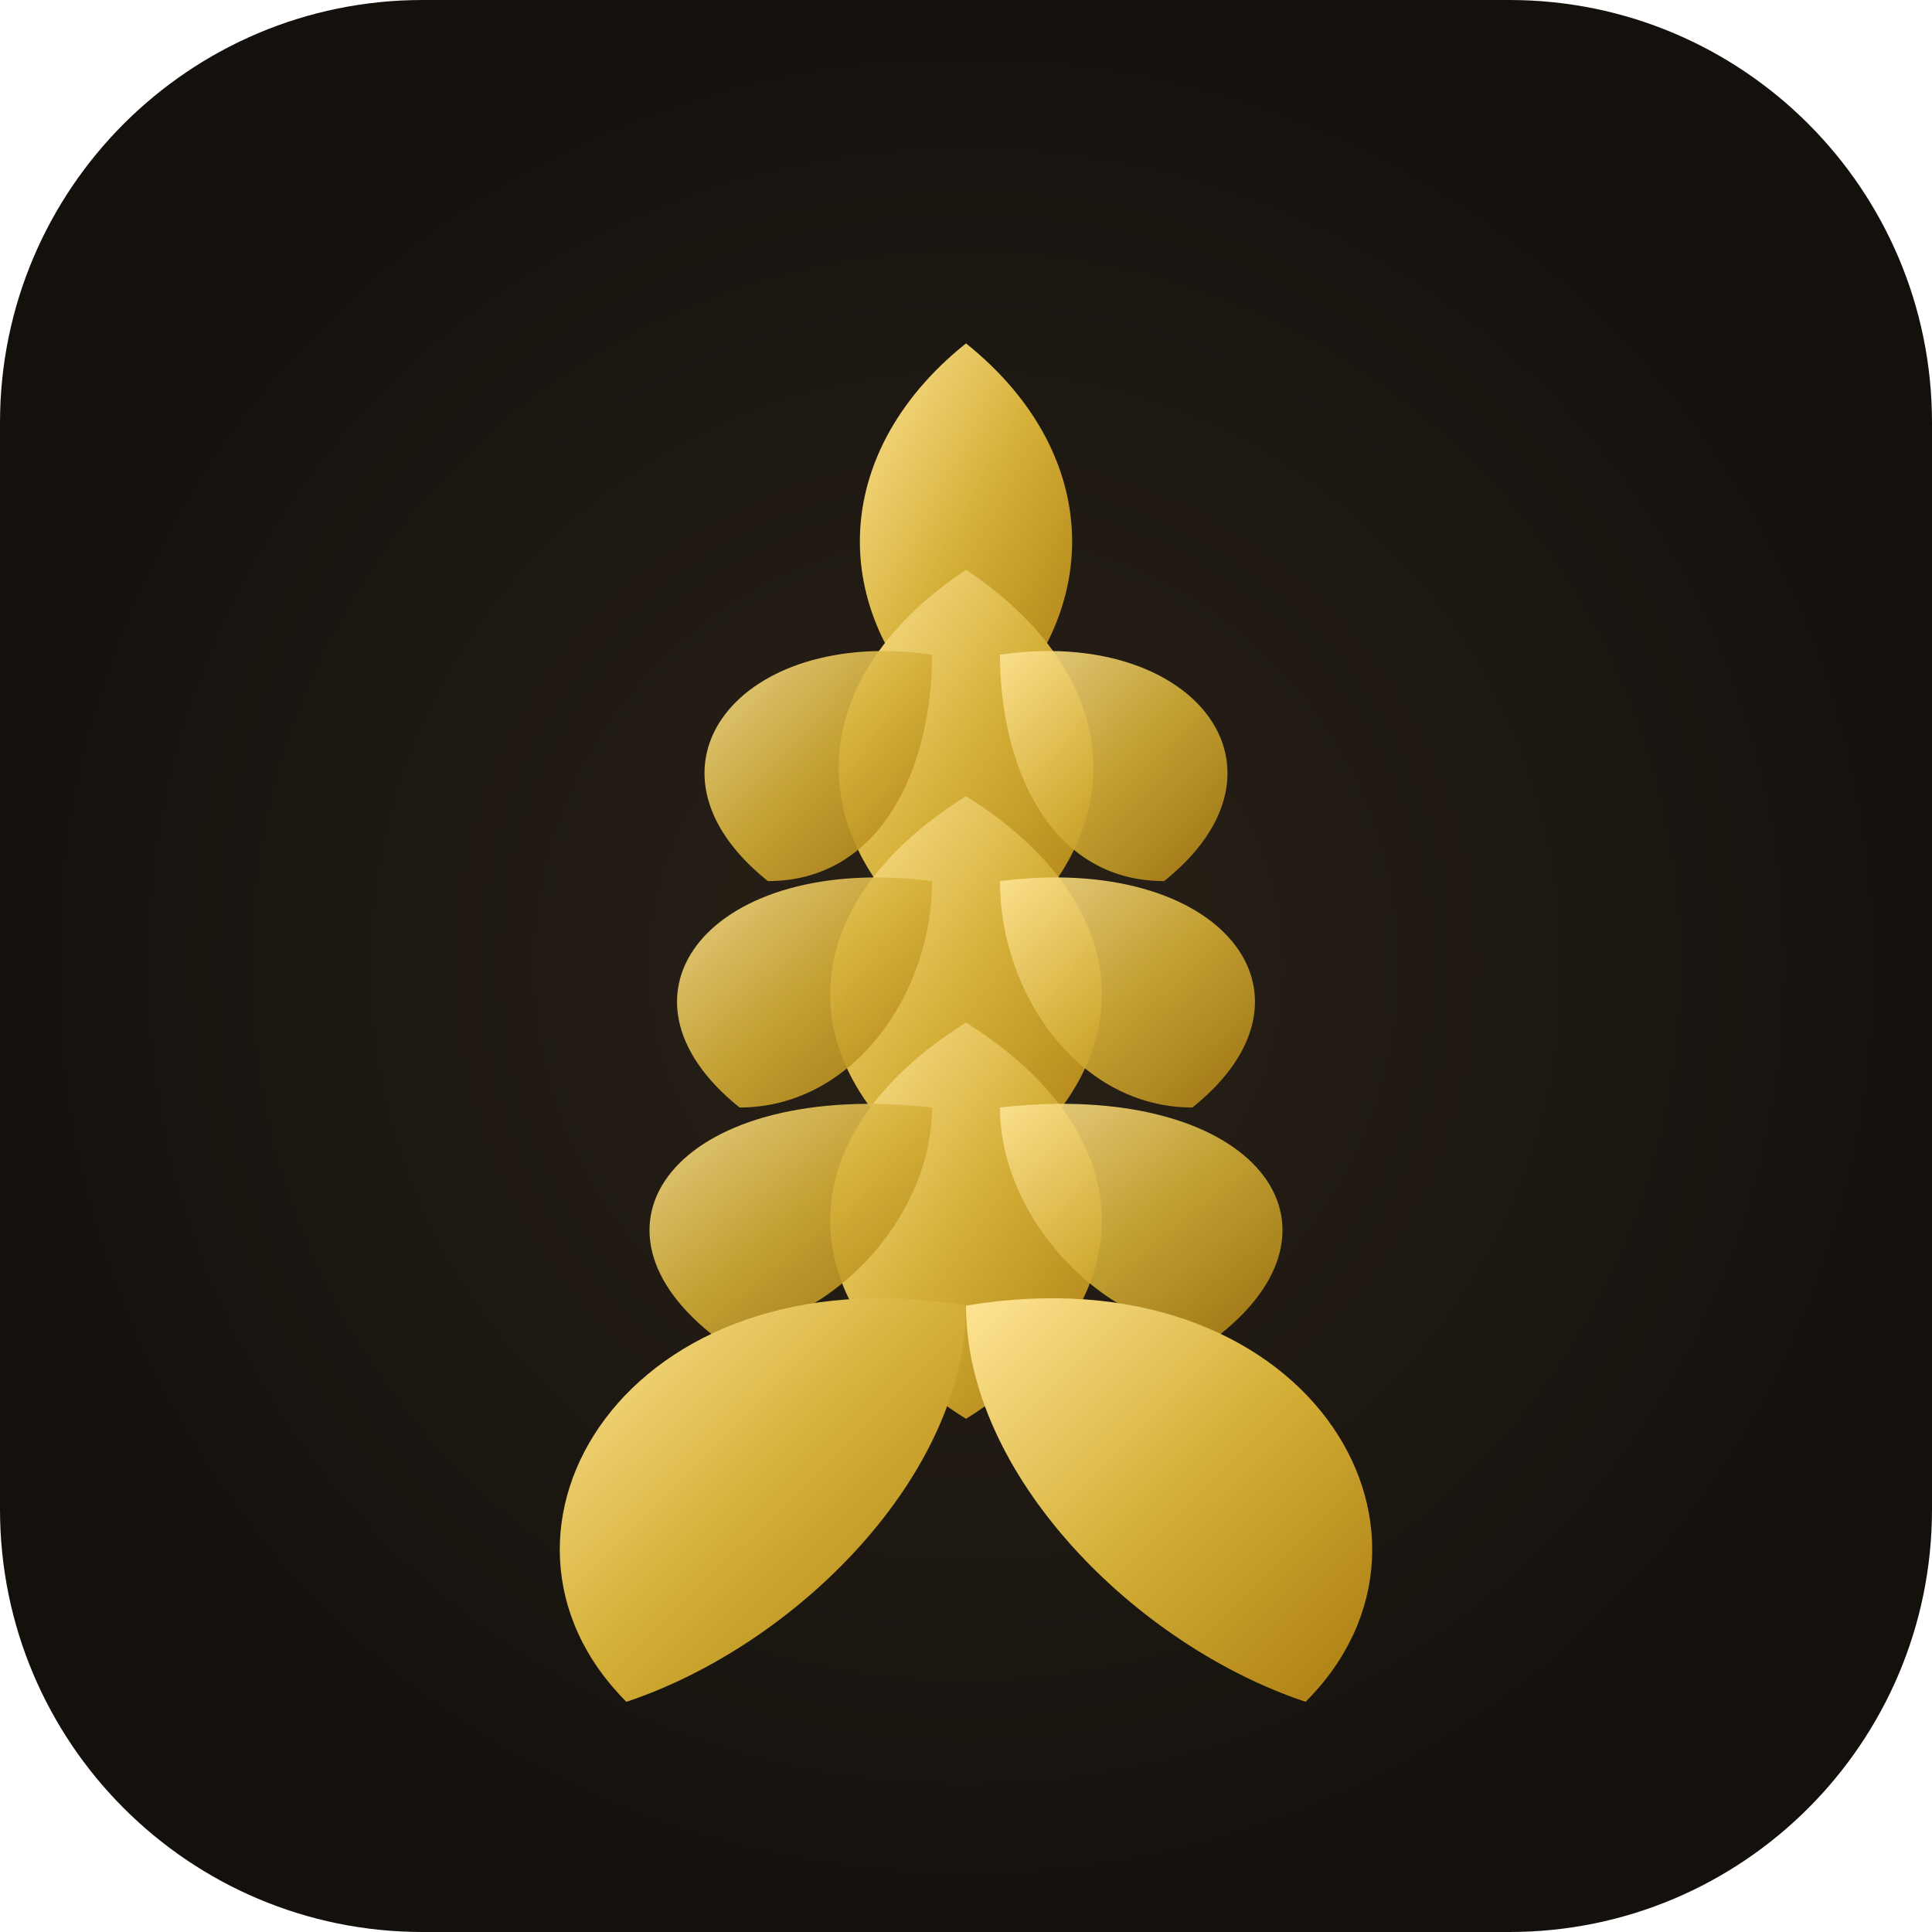
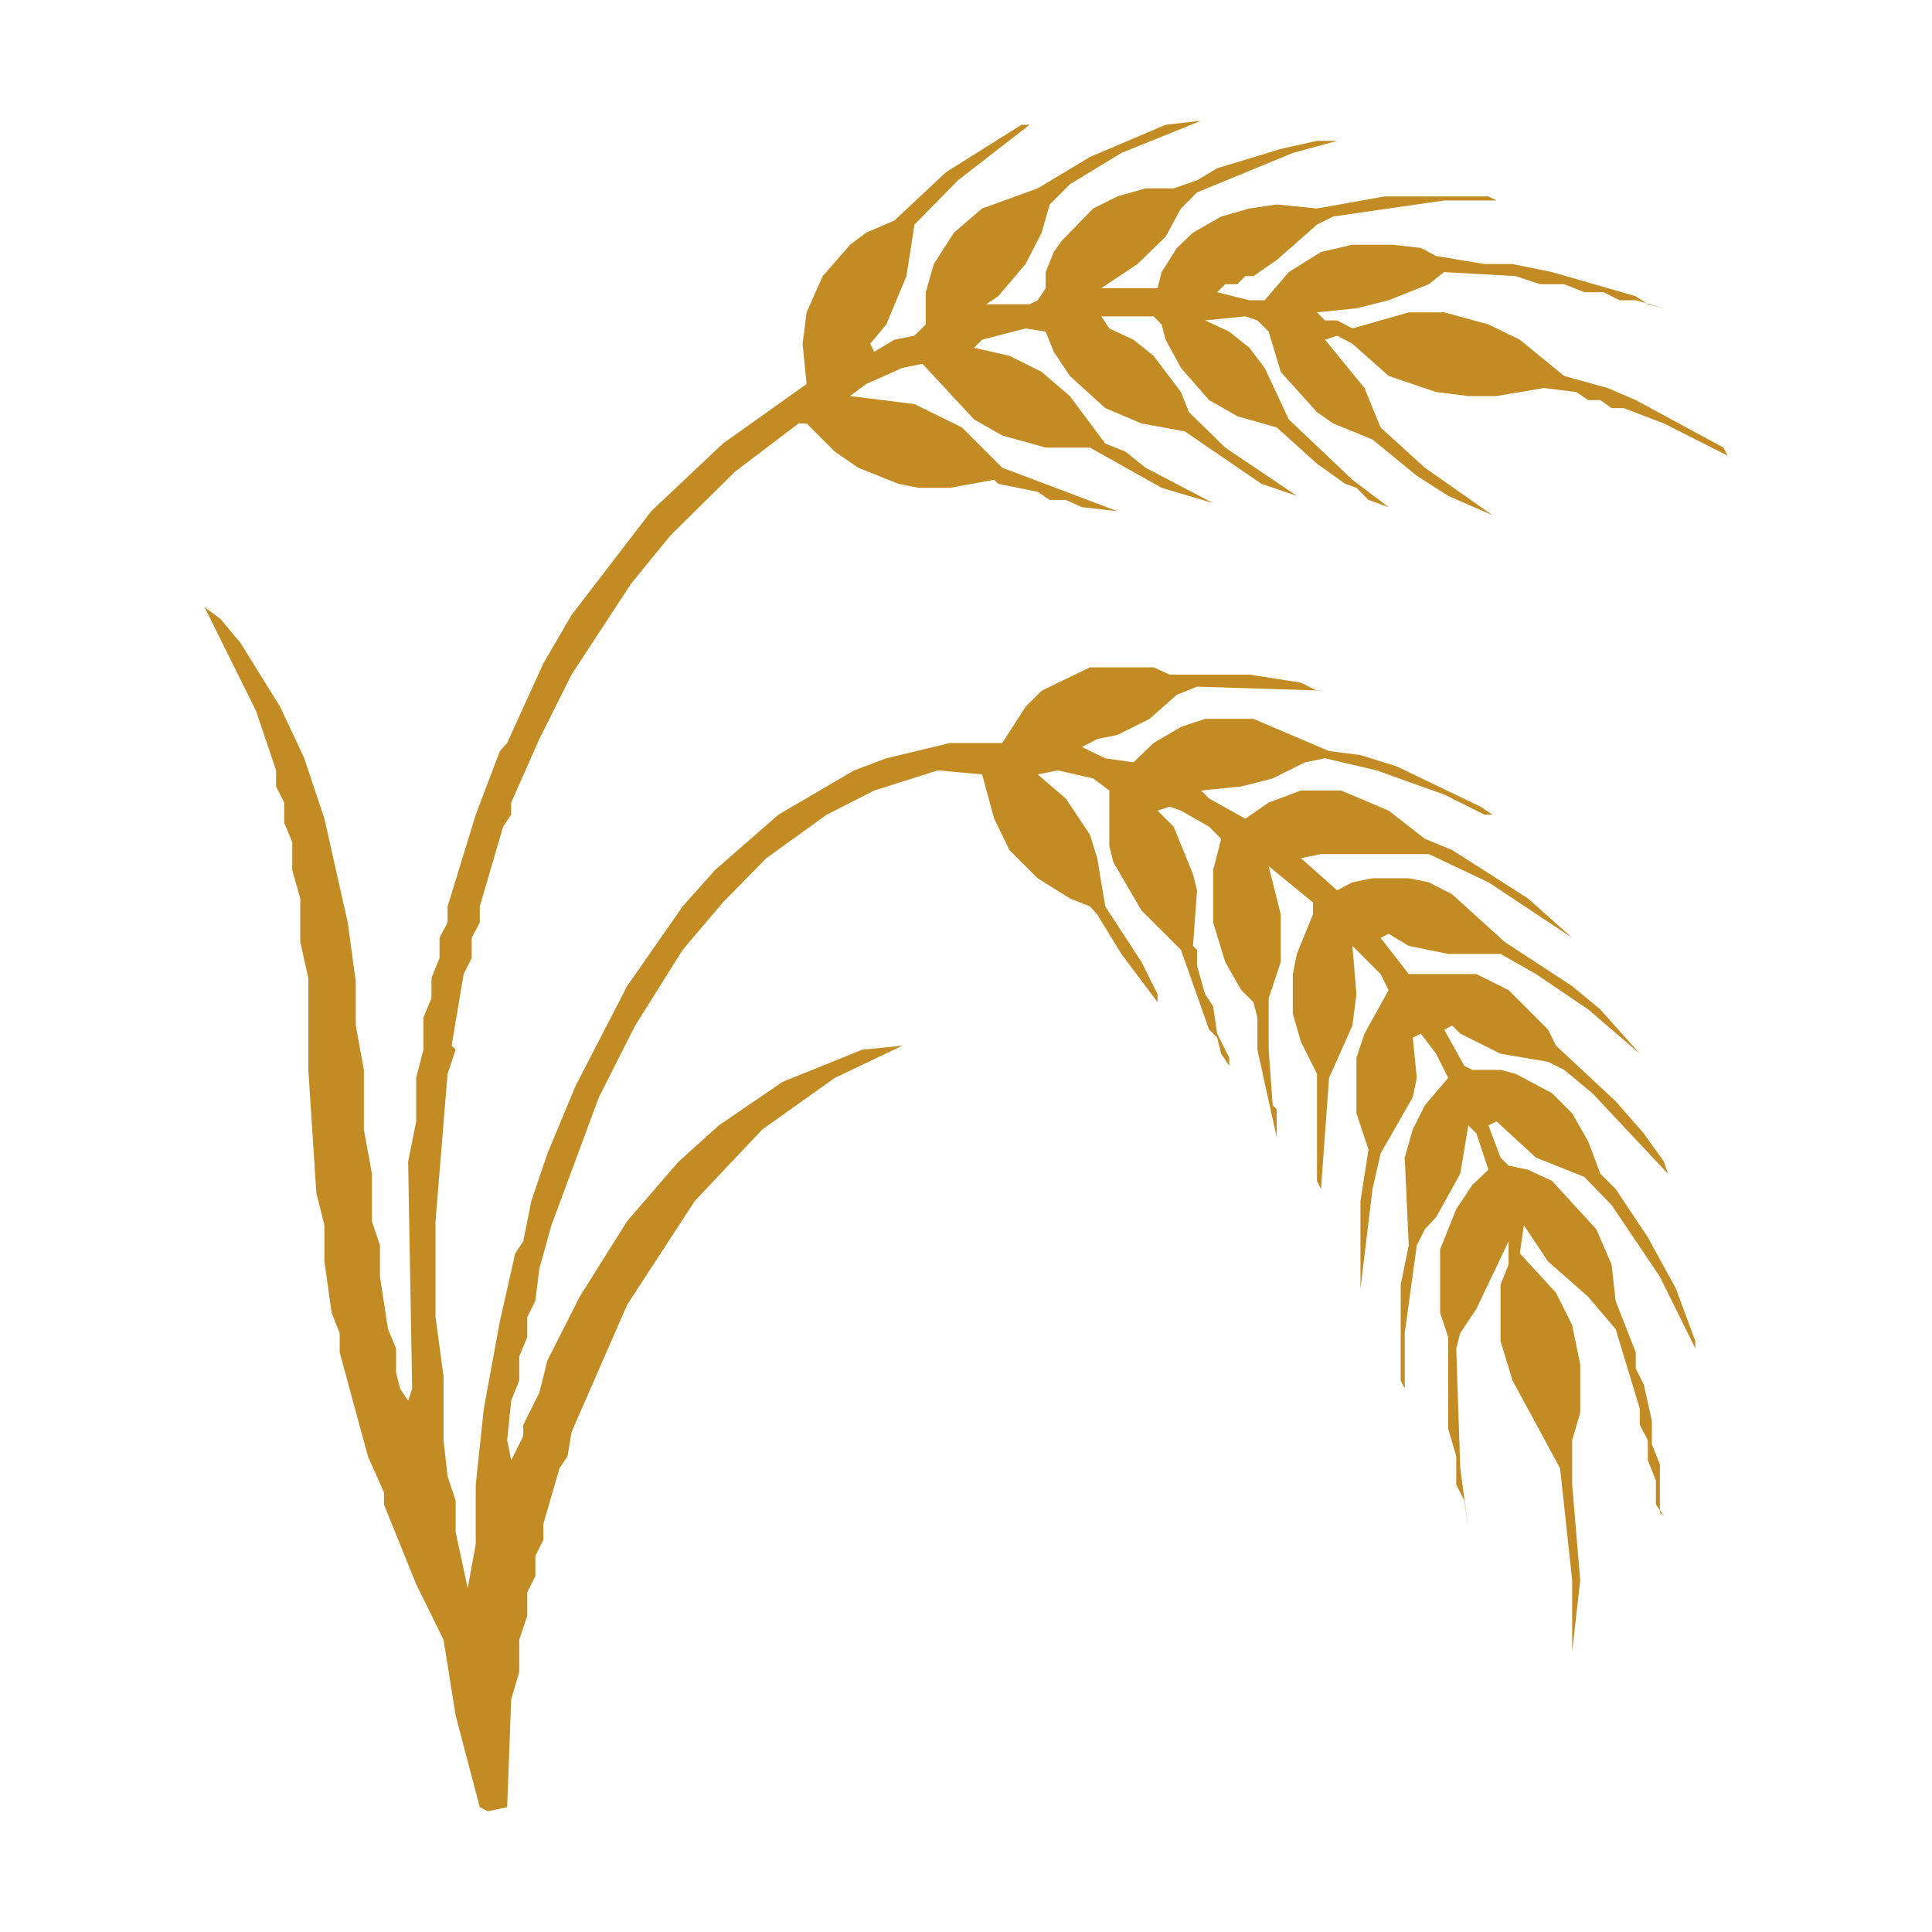
- <svg xmlns="http://www.w3.org/2000/svg" viewBox="0 0 512 512">
-   <defs>
-     <radialGradient id="bgGrad" cx="50%" cy="50%" r="50%" fx="50%" fy="50%">
-       <stop offset="0%" stop-color="#2A2218" />
-       <stop offset="100%" stop-color="#14110D" />
-     </radialGradient>
-     <linearGradient id="goldGrad" x1="0%" y1="0%" x2="100%" y2="100%">
-       <stop offset="0%" stop-color="#FFE494" />
-       <stop offset="50%" stop-color="#D4AF37" />
-       <stop offset="100%" stop-color="#AA7C11" />
-     </linearGradient>
-   </defs>
-   <rect width="512" height="512" rx="112" fill="url(#bgGrad)" />
-   <g transform="translate(256 256) scale(15)">
-     <path d="M0 -12 V12" stroke="url(#goldGrad)" stroke-width="1.2" stroke-linecap="round" />
-     <path d="M0 -11 C-2.5 -9 -2.5 -6 0 -4 C2.5 -6 2.5 -9 0 -11 Z" fill="url(#goldGrad)" />
-     <path d="M0 -7 C-3 -5 -3 -2 0 0 C3 -2 3 -5 0 -7 Z" fill="url(#goldGrad)" />
-     <path d="M0 -3 C-3.2 -1 -3.2 2 0 4 C3.2 2 3.2 -1 0 -3 Z" fill="url(#goldGrad)" />
-     <path d="M0 1 C-3.2 3 -3.2 6 0 8 C3.2 6 3.2 3 0 1 Z" fill="url(#goldGrad)" />
-     <path d="M-0.6 -5.5 C-4 -6 -6 -3.5 -3.5 -1.5 C-1.5 -1.5 -0.6 -3.5 -0.6 -5.5 Z" fill="url(#goldGrad)" opacity="0.9" />
-     <path d="M-0.6 -1.5 C-4.5 -2 -6.5 0.5 -4 2.5 C-2 2.5 -0.6 0.5 -0.6 -1.5 Z" fill="url(#goldGrad)" opacity="0.9" />
-     <path d="M-0.6 2.5 C-5 2 -7 4.5 -4.5 6.5 C-2.5 6.5 -0.6 4.5 -0.6 2.5 Z" fill="url(#goldGrad)" opacity="0.9" />
-     <path d="M0.6 -5.5 C4 -6 6 -3.5 3.5 -1.5 C1.5 -1.5 0.6 -3.5 0.6 -5.5 Z" fill="url(#goldGrad)" opacity="0.9" />
-     <path d="M0.6 -1.5 C4.5 -2 6.5 0.5 4 2.5 C2 2.5 0.6 0.5 0.6 -1.5 Z" fill="url(#goldGrad)" opacity="0.9" />
-     <path d="M0.6 2.5 C5 2 7 4.5 4.5 6.5 C2.5 6.5 0.6 4.5 0.6 2.5 Z" fill="url(#goldGrad)" opacity="0.9" />
-     <path d="M0 6 C-6 5 -9 10 -6 13 C-3 12 0 9 0 6 Z" fill="url(#goldGrad)" />
-     <path d="M0 6 C6 5 9 10 6 13 C3 12 0 9 0 6 Z" fill="url(#goldGrad)" />
-   </g>
+ <svg xmlns="http://www.w3.org/2000/svg" viewBox="0 0 24 24" fill="#C28B23">
+   <path fill-rule="evenodd" d="M 20.67 3.83 L 20.47 3.78 L 20.32 3.68 L 19.28 3.38 L 18.79 3.28 L 18.44 3.28 L 17.84 3.18 L 17.65 3.08 L 17.30 3.04 L 16.80 3.04 L 16.41 3.13 L 16.01 3.38 L 15.71 3.73 L 15.52 3.73 L 15.12 3.63 L 15.22 3.53 L 15.37 3.53 L 15.47 3.43 L 15.57 3.43 L 15.86 3.23 L 16.36 2.79 L 16.56 2.69 L 17.94 2.49 L 18.59 2.49 L 18.49 2.44 L 17.20 2.44 L 16.36 2.59 L 15.86 2.54 L 15.52 2.59 L 15.17 2.69 L 14.82 2.89 L 14.62 3.08 L 14.43 3.38 L 14.38 3.58 L 13.68 3.58 L 14.13 3.28 L 14.48 2.94 L 14.67 2.59 L 14.87 2.39 L 16.06 1.90 L 16.61 1.75 L 16.36 1.75 L 15.91 1.85 L 15.12 2.09 L 14.87 2.24 L 14.58 2.34 L 14.23 2.34 L 13.88 2.44 L 13.58 2.59 L 13.19 2.99 L 13.09 3.13 L 12.99 3.38 L 12.99 3.58 L 12.89 3.73 L 12.79 3.78 L 12.25 3.78 L 12.40 3.68 L 12.74 3.28 L 12.94 2.89 L 13.04 2.54 L 13.29 2.29 L 13.93 1.90 L 14.92 1.50 L 14.48 1.55 L 13.54 1.95 L 12.89 2.34 L 12.20 2.59 L 11.85 2.89 L 11.60 3.28 L 11.50 3.63 L 11.50 4.03 L 11.36 4.17 L 11.11 4.22 L 10.86 4.37 L 10.81 4.27 L 11.01 4.03 L 11.26 3.43 L 11.36 2.79 L 11.90 2.24 L 12.79 1.55 L 12.69 1.55 L 11.75 2.14 L 11.11 2.74 L 10.76 2.89 L 10.56 3.04 L 10.22 3.43 L 10.02 3.88 L 9.97 4.27 L 10.02 4.77 L 8.98 5.51 L 8.09 6.35 L 7.10 7.64 L 6.75 8.24 L 6.30 9.23 L 6.21 9.33 L 5.91 10.12 L 5.56 11.26 L 5.56 11.46 L 5.46 11.65 L 5.46 11.90 L 5.36 12.15 L 5.36 12.40 L 5.26 12.64 L 5.26 13.04 L 5.17 13.39 L 5.17 13.93 L 5.07 14.43 L 5.12 17.25 L 5.07 17.40 L 4.97 17.25 L 4.92 17.05 L 4.92 16.75 L 4.82 16.51 L 4.72 15.86 L 4.72 15.47 L 4.62 15.17 L 4.62 14.58 L 4.52 14.03 L 4.52 13.29 L 4.42 12.74 L 4.42 12.20 L 4.32 11.46 L 4.03 10.17 L 3.78 9.42 L 3.48 8.78 L 2.99 7.99 L 2.74 7.69 L 2.54 7.54 L 3.18 8.83 L 3.43 9.57 L 3.43 9.77 L 3.53 9.97 L 3.53 10.22 L 3.63 10.46 L 3.63 10.81 L 3.73 11.16 L 3.73 11.70 L 3.83 12.15 L 3.83 13.29 L 3.93 14.82 L 4.03 15.22 L 4.03 15.67 L 4.12 16.31 L 4.22 16.56 L 4.22 16.80 L 4.57 18.09 L 4.77 18.54 L 4.77 18.69 L 5.17 19.68 L 5.51 20.37 L 5.66 21.31 L 5.96 22.45 L 6.06 22.50 L 6.30 22.45 L 6.35 21.11 L 6.45 20.77 L 6.45 20.37 L 6.55 20.07 L 6.55 19.78 L 6.65 19.58 L 6.65 19.33 L 6.75 19.13 L 6.75 18.93 L 6.95 18.24 L 7.05 18.09 L 7.10 17.79 L 7.79 16.21 L 8.63 14.92 L 9.47 14.03 L 10.37 13.39 L 11.21 12.99 L 10.71 13.04 L 9.72 13.44 L 8.93 13.98 L 8.43 14.43 L 7.79 15.17 L 7.20 16.11 L 6.80 16.90 L 6.70 17.30 L 6.50 17.70 L 6.50 17.84 L 6.35 18.14 L 6.30 17.89 L 6.35 17.40 L 6.45 17.15 L 6.45 16.85 L 6.55 16.61 L 6.55 16.36 L 6.65 16.16 L 6.70 15.76 L 6.85 15.22 L 7.44 13.63 L 7.89 12.74 L 8.48 11.80 L 8.98 11.21 L 9.52 10.66 L 10.27 10.12 L 10.86 9.82 L 11.65 9.57 L 12.20 9.62 L 12.35 10.17 L 12.54 10.56 L 12.89 10.91 L 13.29 11.16 L 13.54 11.26 L 13.63 11.36 L 13.93 11.85 L 14.38 12.45 L 14.38 12.35 L 14.18 11.95 L 13.73 11.26 L 13.63 10.66 L 13.54 10.37 L 13.24 9.92 L 12.89 9.62 L 13.14 9.57 L 13.58 9.67 L 13.78 9.82 L 13.78 10.51 L 13.83 10.71 L 14.18 11.31 L 14.67 11.80 L 15.02 12.79 L 15.12 12.89 L 15.17 13.09 L 15.27 13.24 L 15.27 13.14 L 15.12 12.84 L 15.07 12.50 L 14.97 12.35 L 14.87 12.00 L 14.87 11.80 L 14.82 11.75 L 14.87 11.06 L 14.82 10.86 L 14.58 10.27 L 14.38 10.07 L 14.53 10.02 L 14.67 10.07 L 15.02 10.27 L 15.17 10.42 L 15.07 10.81 L 15.07 11.46 L 15.22 11.95 L 15.42 12.30 L 15.57 12.45 L 15.62 12.64 L 15.62 13.04 L 15.86 14.13 L 15.86 13.78 L 15.81 13.73 L 15.76 13.04 L 15.76 12.40 L 15.91 11.95 L 15.91 11.36 L 15.76 10.76 L 16.31 11.21 L 16.31 11.36 L 16.11 11.85 L 16.06 12.10 L 16.06 12.59 L 16.16 12.94 L 16.36 13.34 L 16.36 14.67 L 16.41 14.77 L 16.51 13.39 L 16.80 12.74 L 16.85 12.35 L 16.80 11.75 L 17.15 12.10 L 17.25 12.30 L 16.95 12.84 L 16.85 13.14 L 16.85 13.83 L 17.00 14.28 L 16.90 14.92 L 16.90 16.01 L 17.05 14.77 L 17.15 14.33 L 17.55 13.63 L 17.60 13.39 L 17.55 12.89 L 17.65 12.84 L 17.84 13.09 L 17.99 13.39 L 17.70 13.73 L 17.55 14.03 L 17.45 14.38 L 17.50 15.47 L 17.40 15.96 L 17.40 17.15 L 17.45 17.25 L 17.45 16.56 L 17.60 15.47 L 17.70 15.27 L 17.84 15.12 L 18.14 14.58 L 18.24 13.98 L 18.34 14.08 L 18.49 14.53 L 18.29 14.72 L 18.09 15.02 L 17.89 15.52 L 17.89 16.31 L 17.99 16.61 L 17.99 17.75 L 18.09 18.09 L 18.09 18.44 L 18.19 18.64 L 18.24 18.98 L 18.14 18.24 L 18.09 16.75 L 18.14 16.56 L 18.34 16.26 L 18.74 15.42 L 18.74 15.71 L 18.64 15.96 L 18.64 16.66 L 18.79 17.15 L 19.38 18.24 L 19.53 19.63 L 19.53 20.52 L 19.63 19.63 L 19.53 18.44 L 19.53 17.89 L 19.63 17.55 L 19.63 16.95 L 19.53 16.46 L 19.33 16.06 L 18.88 15.57 L 18.93 15.22 L 19.23 15.67 L 19.73 16.11 L 20.07 16.51 L 20.37 17.50 L 20.37 17.70 L 20.47 17.89 L 20.47 18.14 L 20.57 18.39 L 20.57 18.69 L 20.67 18.83 L 20.67 18.98 L 20.67 18.83 L 20.62 18.79 L 20.62 18.19 L 20.52 17.94 L 20.52 17.65 L 20.42 17.20 L 20.32 17.00 L 20.32 16.80 L 20.07 16.16 L 20.02 15.71 L 19.83 15.27 L 19.28 14.67 L 18.98 14.53 L 18.74 14.48 L 18.64 14.38 L 18.49 13.98 L 18.59 13.93 L 19.08 14.38 L 19.68 14.62 L 20.02 14.97 L 20.62 15.86 L 21.06 16.75 L 21.06 16.66 L 20.82 16.01 L 20.47 15.37 L 20.07 14.77 L 19.88 14.58 L 19.73 14.18 L 19.53 13.83 L 19.28 13.58 L 18.83 13.34 L 18.64 13.29 L 18.29 13.29 L 18.19 13.24 L 17.94 12.79 L 18.04 12.74 L 18.14 12.84 L 18.64 13.09 L 19.23 13.19 L 19.43 13.29 L 19.78 13.58 L 20.72 14.58 L 20.67 14.43 L 20.42 14.08 L 20.07 13.68 L 19.33 12.99 L 19.23 12.79 L 18.74 12.30 L 18.34 12.10 L 17.50 12.10 L 17.15 11.65 L 17.25 11.60 L 17.50 11.75 L 17.99 11.85 L 18.64 11.85 L 19.08 12.10 L 19.73 12.54 L 20.37 13.09 L 19.88 12.54 L 19.53 12.25 L 18.69 11.70 L 18.04 11.11 L 17.75 10.96 L 17.50 10.91 L 17.05 10.91 L 16.80 10.96 L 16.61 11.06 L 16.16 10.66 L 16.41 10.61 L 17.75 10.61 L 18.49 10.96 L 19.53 11.65 L 18.98 11.16 L 18.04 10.56 L 17.70 10.42 L 17.25 10.07 L 16.66 9.82 L 16.16 9.82 L 15.76 9.97 L 15.47 10.17 L 15.02 9.92 L 14.92 9.82 L 15.42 9.77 L 15.81 9.67 L 16.21 9.47 L 16.46 9.42 L 17.10 9.57 L 17.94 9.87 L 18.44 10.12 L 18.54 10.12 L 18.39 10.02 L 17.35 9.52 L 16.90 9.38 L 16.51 9.33 L 15.57 8.93 L 14.97 8.93 L 14.67 9.03 L 14.33 9.23 L 14.08 9.47 L 13.73 9.42 L 13.44 9.28 L 13.63 9.18 L 13.88 9.13 L 14.28 8.93 L 14.62 8.63 L 14.87 8.53 L 16.46 8.58 L 16.36 8.58 L 16.16 8.48 L 15.52 8.38 L 14.53 8.38 L 14.33 8.29 L 13.54 8.29 L 12.94 8.58 L 12.74 8.78 L 12.45 9.23 L 11.80 9.23 L 11.01 9.42 L 10.61 9.57 L 9.67 10.12 L 8.88 10.81 L 8.48 11.26 L 7.79 12.25 L 7.15 13.49 L 6.80 14.33 L 6.60 14.92 L 6.50 15.42 L 6.40 15.57 L 6.21 16.41 L 6.01 17.50 L 5.91 18.44 L 5.91 19.18 L 5.81 19.73 L 5.66 19.03 L 5.66 18.64 L 5.56 18.34 L 5.51 17.89 L 5.51 17.10 L 5.41 16.36 L 5.41 15.17 L 5.56 13.34 L 5.66 13.04 L 5.61 12.99 L 5.76 12.10 L 5.86 11.90 L 5.86 11.65 L 5.96 11.46 L 5.96 11.26 L 6.25 10.27 L 6.35 10.12 L 6.35 9.97 L 6.70 9.18 L 7.10 8.38 L 7.84 7.25 L 8.33 6.65 L 9.13 5.86 L 9.92 5.26 L 10.02 5.26 L 10.37 5.61 L 10.66 5.81 L 11.16 6.01 L 11.41 6.06 L 11.80 6.06 L 12.35 5.96 L 12.40 6.01 L 12.89 6.11 L 13.04 6.21 L 13.24 6.21 L 13.44 6.30 L 13.88 6.35 L 12.45 5.81 L 11.95 5.31 L 11.36 5.02 L 10.56 4.92 L 10.76 4.77 L 11.21 4.57 L 11.46 4.52 L 12.10 5.21 L 12.45 5.41 L 12.99 5.56 L 13.54 5.56 L 14.43 6.06 L 15.07 6.25 L 14.23 5.81 L 13.98 5.61 L 13.73 5.51 L 13.29 4.92 L 12.94 4.62 L 12.54 4.42 L 12.10 4.32 L 12.20 4.22 L 12.74 4.08 L 12.99 4.12 L 13.09 4.37 L 13.29 4.67 L 13.73 5.07 L 14.18 5.26 L 14.72 5.36 L 15.67 6.01 L 16.11 6.16 L 15.22 5.56 L 14.77 5.12 L 14.67 4.87 L 14.33 4.42 L 14.08 4.22 L 13.78 4.08 L 13.68 3.93 L 14.33 3.93 L 14.43 4.03 L 14.48 4.22 L 14.67 4.57 L 15.02 4.97 L 15.37 5.17 L 15.86 5.31 L 16.36 5.76 L 16.71 6.01 L 16.85 6.06 L 17.00 6.21 L 17.25 6.30 L 16.80 5.96 L 16.01 5.21 L 15.71 4.57 L 15.52 4.32 L 15.27 4.12 L 14.97 3.98 L 15.47 3.93 L 15.62 3.98 L 15.76 4.12 L 15.91 4.62 L 16.36 5.12 L 16.56 5.26 L 17.05 5.46 L 17.60 5.91 L 17.99 6.16 L 18.54 6.40 L 17.70 5.81 L 17.15 5.31 L 16.95 4.82 L 16.46 4.22 L 16.61 4.17 L 16.80 4.27 L 17.25 4.67 L 17.84 4.87 L 18.24 4.92 L 18.59 4.92 L 19.18 4.82 L 19.58 4.87 L 19.73 4.97 L 19.88 4.97 L 20.02 5.07 L 20.17 5.07 L 20.67 5.26 L 21.46 5.66 L 21.41 5.56 L 20.32 4.97 L 19.97 4.82 L 19.43 4.67 L 18.88 4.22 L 18.49 4.03 L 17.94 3.88 L 17.50 3.88 L 16.80 4.08 L 16.61 3.98 L 16.46 3.98 L 16.36 3.88 L 16.85 3.83 L 17.25 3.73 L 17.75 3.53 L 17.94 3.38 L 18.83 3.43 L 19.13 3.53 L 19.43 3.53 L 19.68 3.63 L 19.92 3.63 L 20.12 3.73 L 20.32 3.73 Z" />
</svg>
